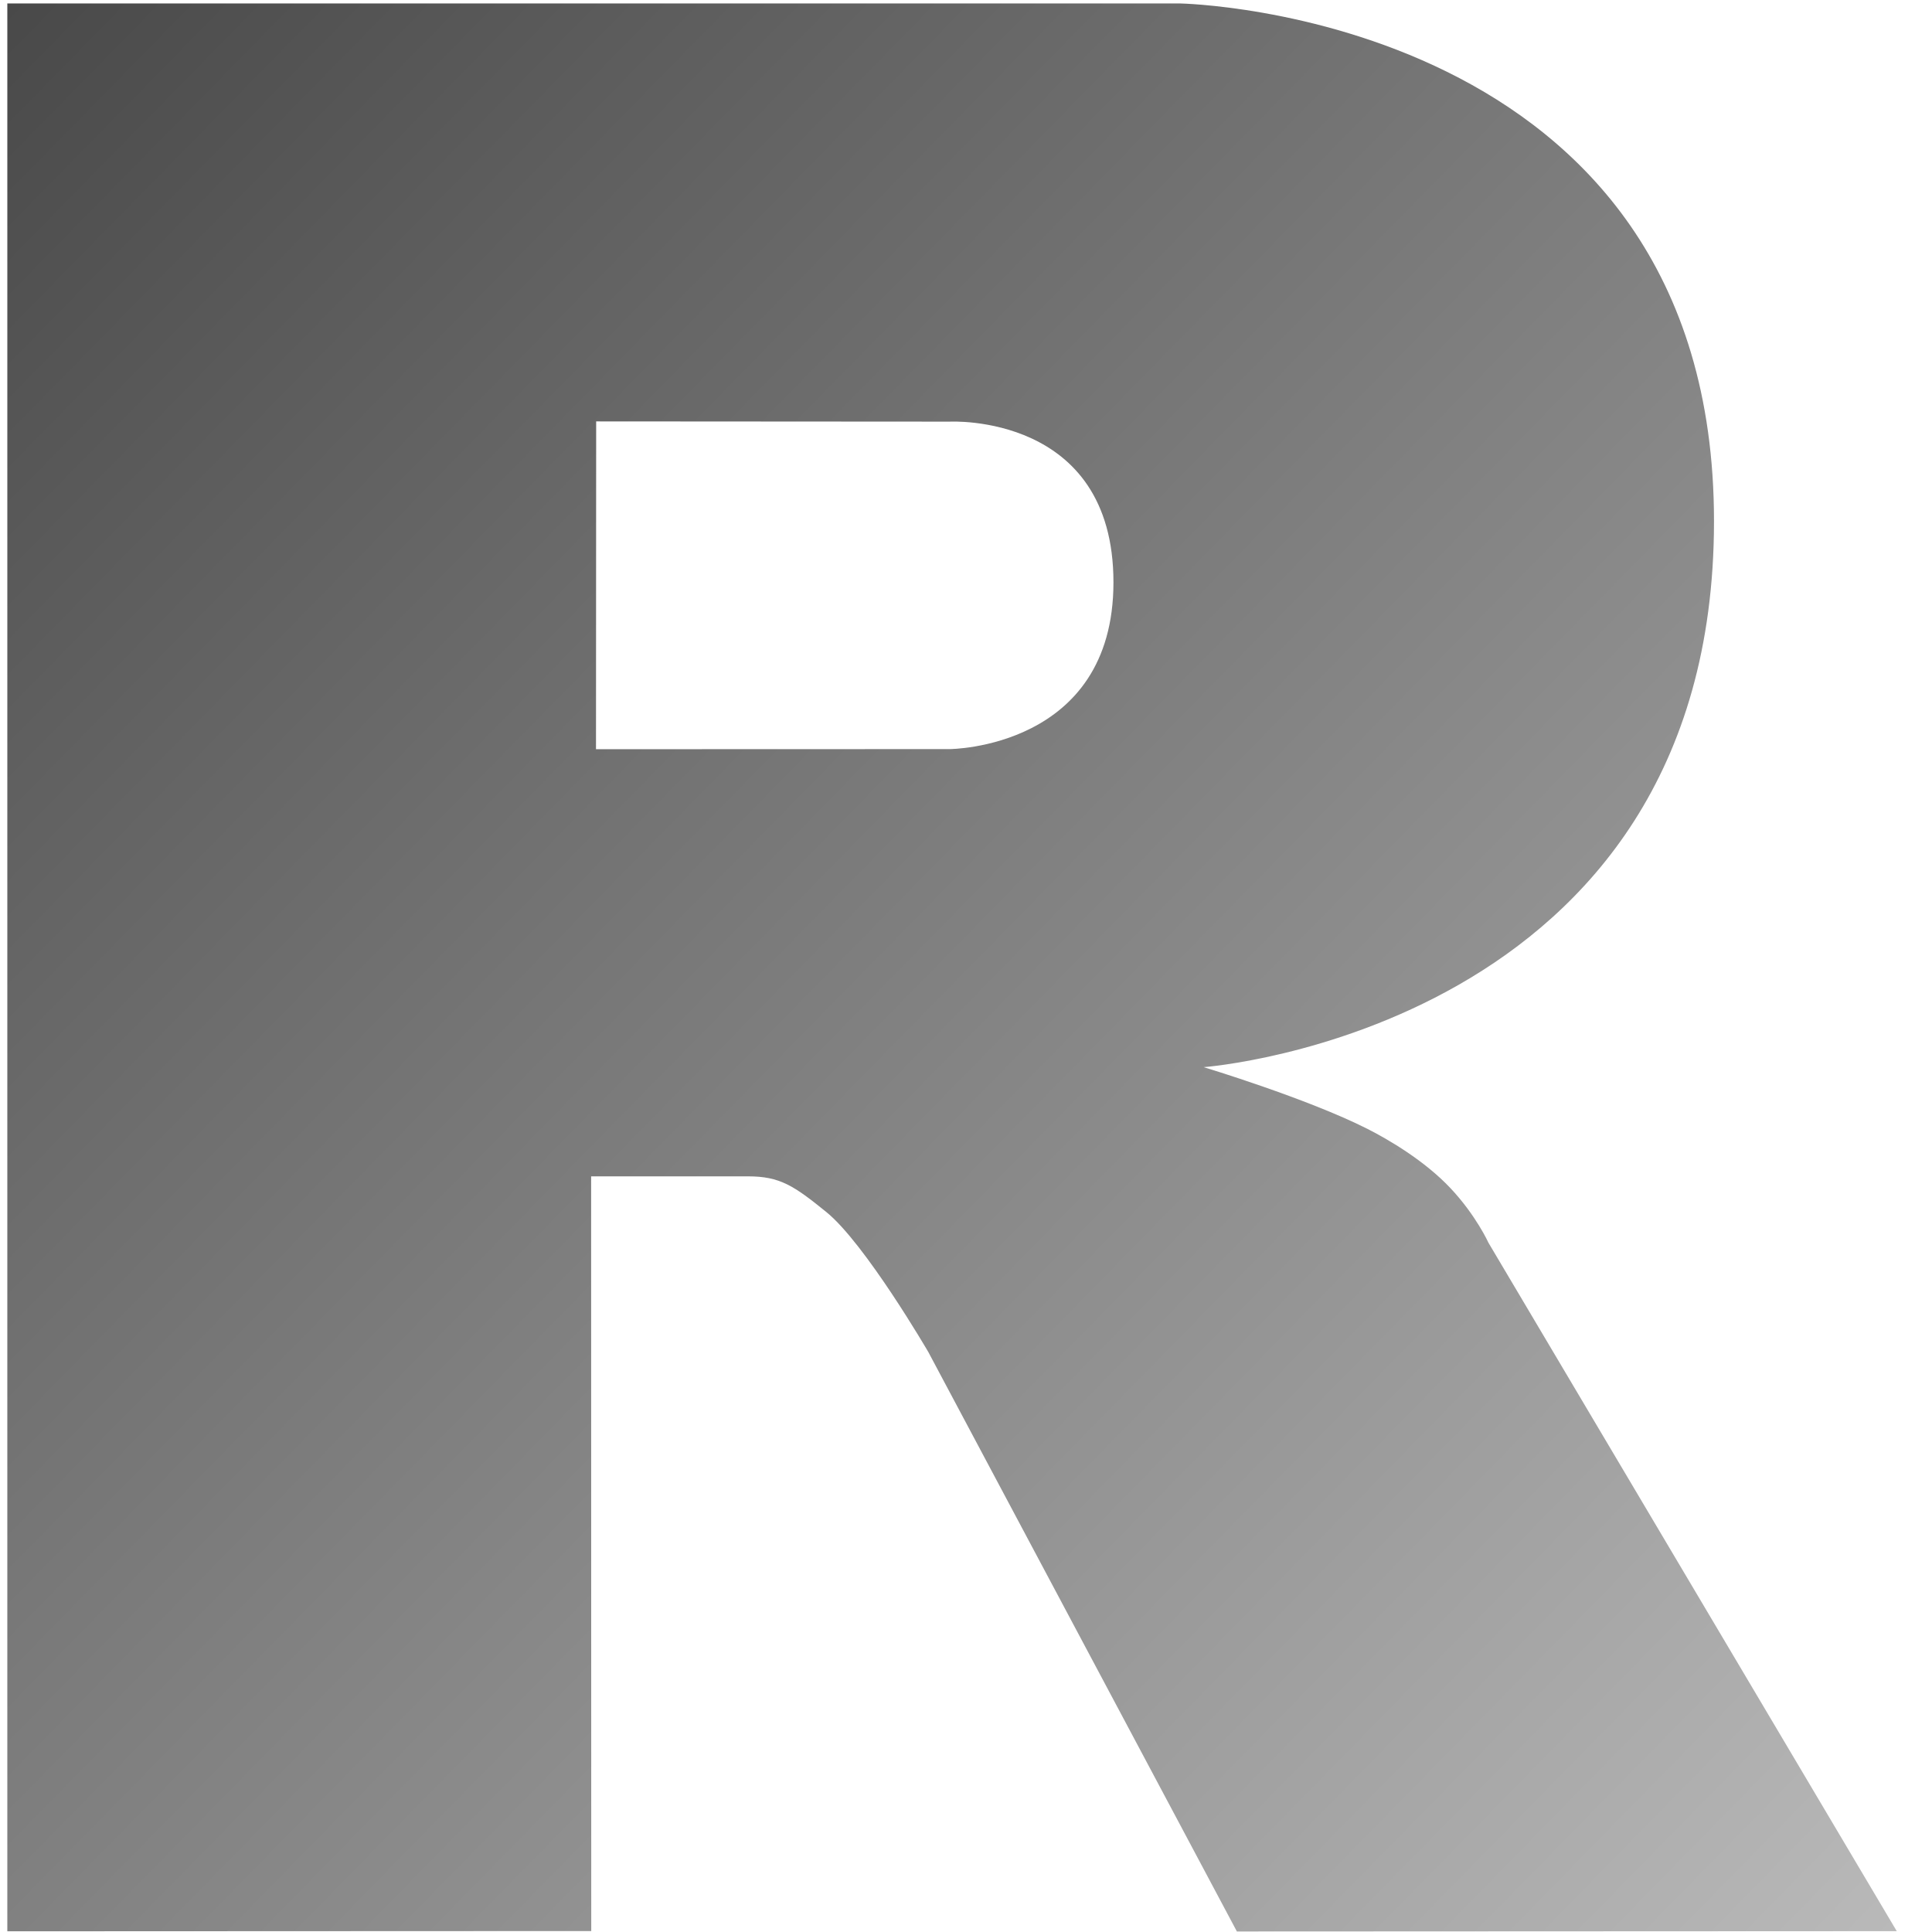
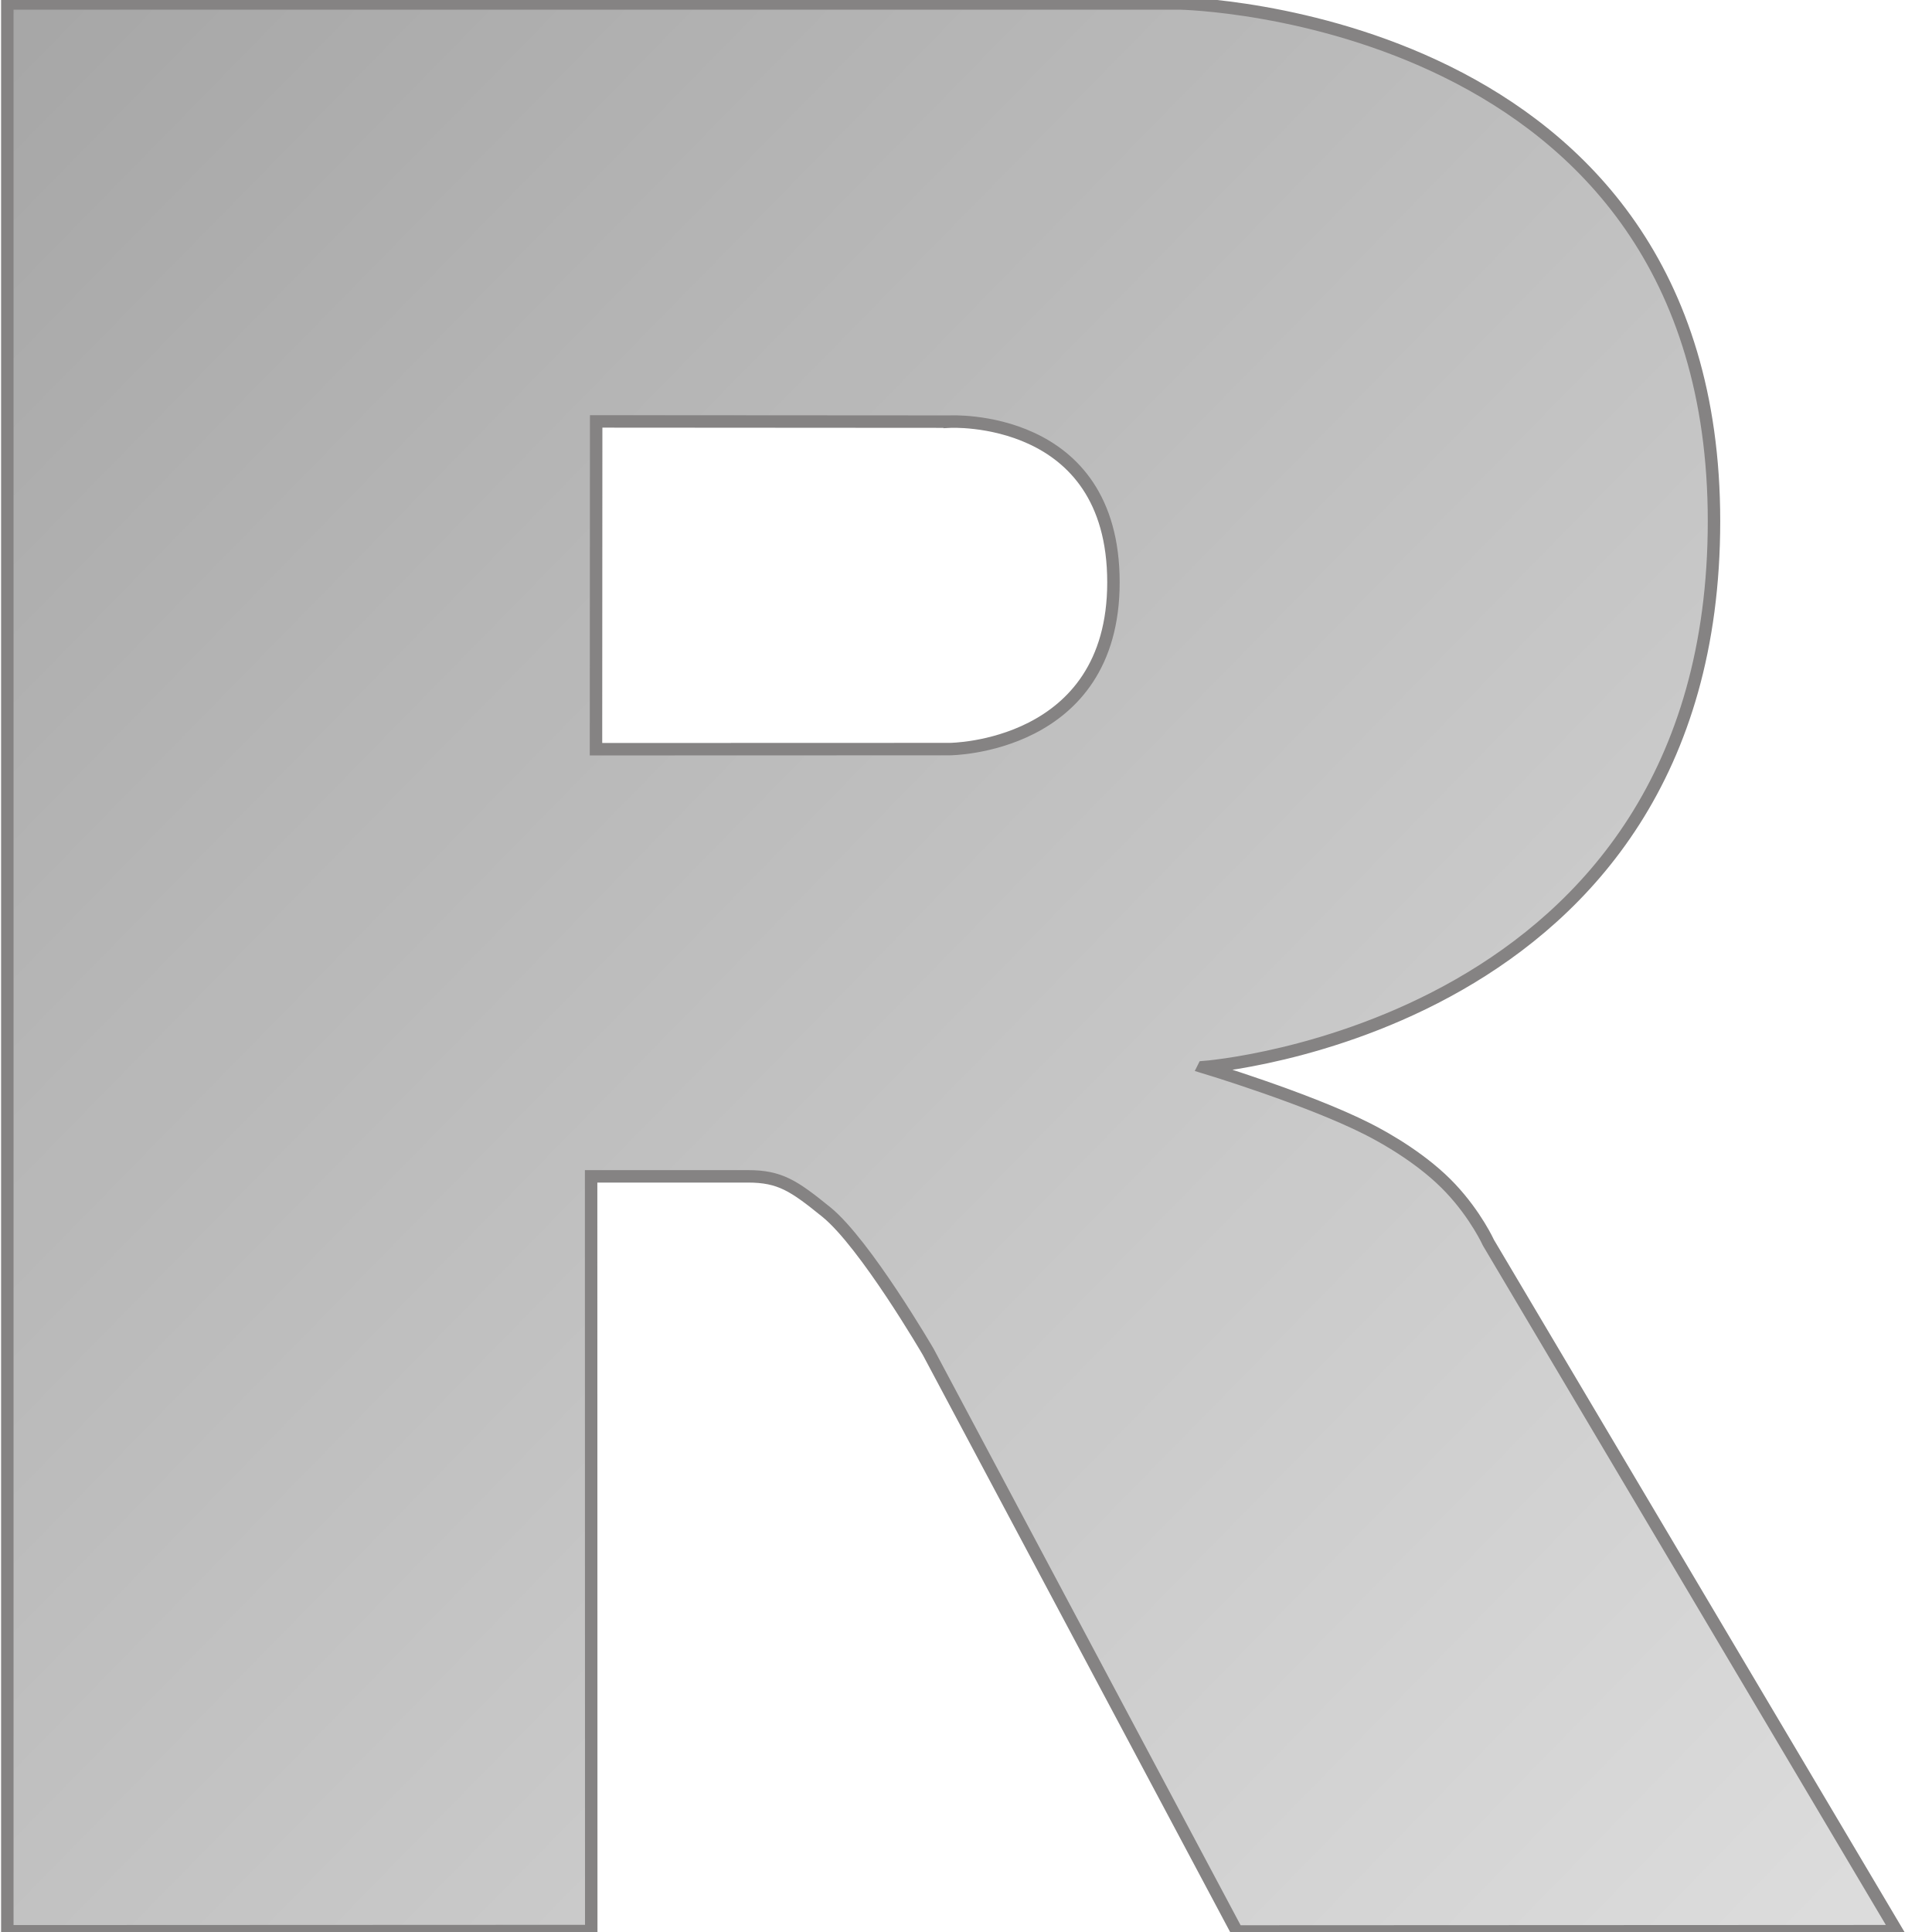
<svg xmlns="http://www.w3.org/2000/svg" version="1.1" id="svg2" fill="#000000" viewBox="0 0 512 512" height="512" width="512">
  <defs id="defs8">
    <linearGradient id="gradientFill-2" x1="301.026" x2="703.067" y1="151.401" y2="553.442" gradientUnits="userSpaceOnUse" spreadMethod="pad" gradientTransform="matrix(1.245453,0,0,1.270875,-372.9752,-191.4961)">
      <stop offset="0" stop-color="rgb(39,109,195)" stop-opacity="1" id="stop12" style="stop-color:#494949;stop-opacity:1" />
      <stop offset="1" stop-color="rgb(22,92,170)" stop-opacity="1" id="stop14" style="stop-color:#b9b9b9;stop-opacity:1" />
    </linearGradient>
  </defs>
-   <path d="m 318.98,282.808 c 0,0 27.454,8.285 43.404,16.355 5.534,2.801 15.11,8.389 22.017,15.726 6.766,7.186 10.065,14.468 10.065,14.468 l 108.197,182.424 -174.876,0.078 -81.776,-153.566 c 0,0 -16.745,-28.771 -27.049,-37.114 -8.595,-6.959 -12.26,-9.436 -20.759,-9.436 -5.916,0 -41.55,0 -41.55,0 l 0.033,200.005 -154.746,0.065 0,-510.899 310.751,0 c 0,0 141.536,2.553 141.536,137.211 0,134.658 -135.246,144.681 -135.246,144.681 z m -67.308,-171.071 -93.682,-0.06 -0.046,86.872 93.728,-0.03 c 0,0 43.404,-0.135 43.404,-44.191 0,-44.942 -43.404,-42.59 -43.404,-42.59 z" id="path18" style="fill:url(#gradientFill-2);fill-rule:evenodd" />
+   <path d="m 318.98,282.808 c 0,0 27.454,8.285 43.404,16.355 5.534,2.801 15.11,8.389 22.017,15.726 6.766,7.186 10.065,14.468 10.065,14.468 l 108.197,182.424 -174.876,0.078 -81.776,-153.566 c 0,0 -16.745,-28.771 -27.049,-37.114 -8.595,-6.959 -12.26,-9.436 -20.759,-9.436 -5.916,0 -41.55,0 -41.55,0 l 0.033,200.005 -154.746,0.065 0,-510.899 310.751,0 c 0,0 141.536,2.553 141.536,137.211 0,134.658 -135.246,144.681 -135.246,144.681 z m -67.308,-171.071 -93.682,-0.06 -0.046,86.872 93.728,-0.03 c 0,0 43.404,-0.135 43.404,-44.191 0,-44.942 -43.404,-42.59 -43.404,-42.59 z" id="path18" style="fill:url(#gradientFill-2);fill-rule:evenodd;opacity:0.486;stroke:#050000;stroke-opacity:1;stroke-width:3.3;stroke-miterlimit:4;stroke-dasharray:none" />
</svg>
